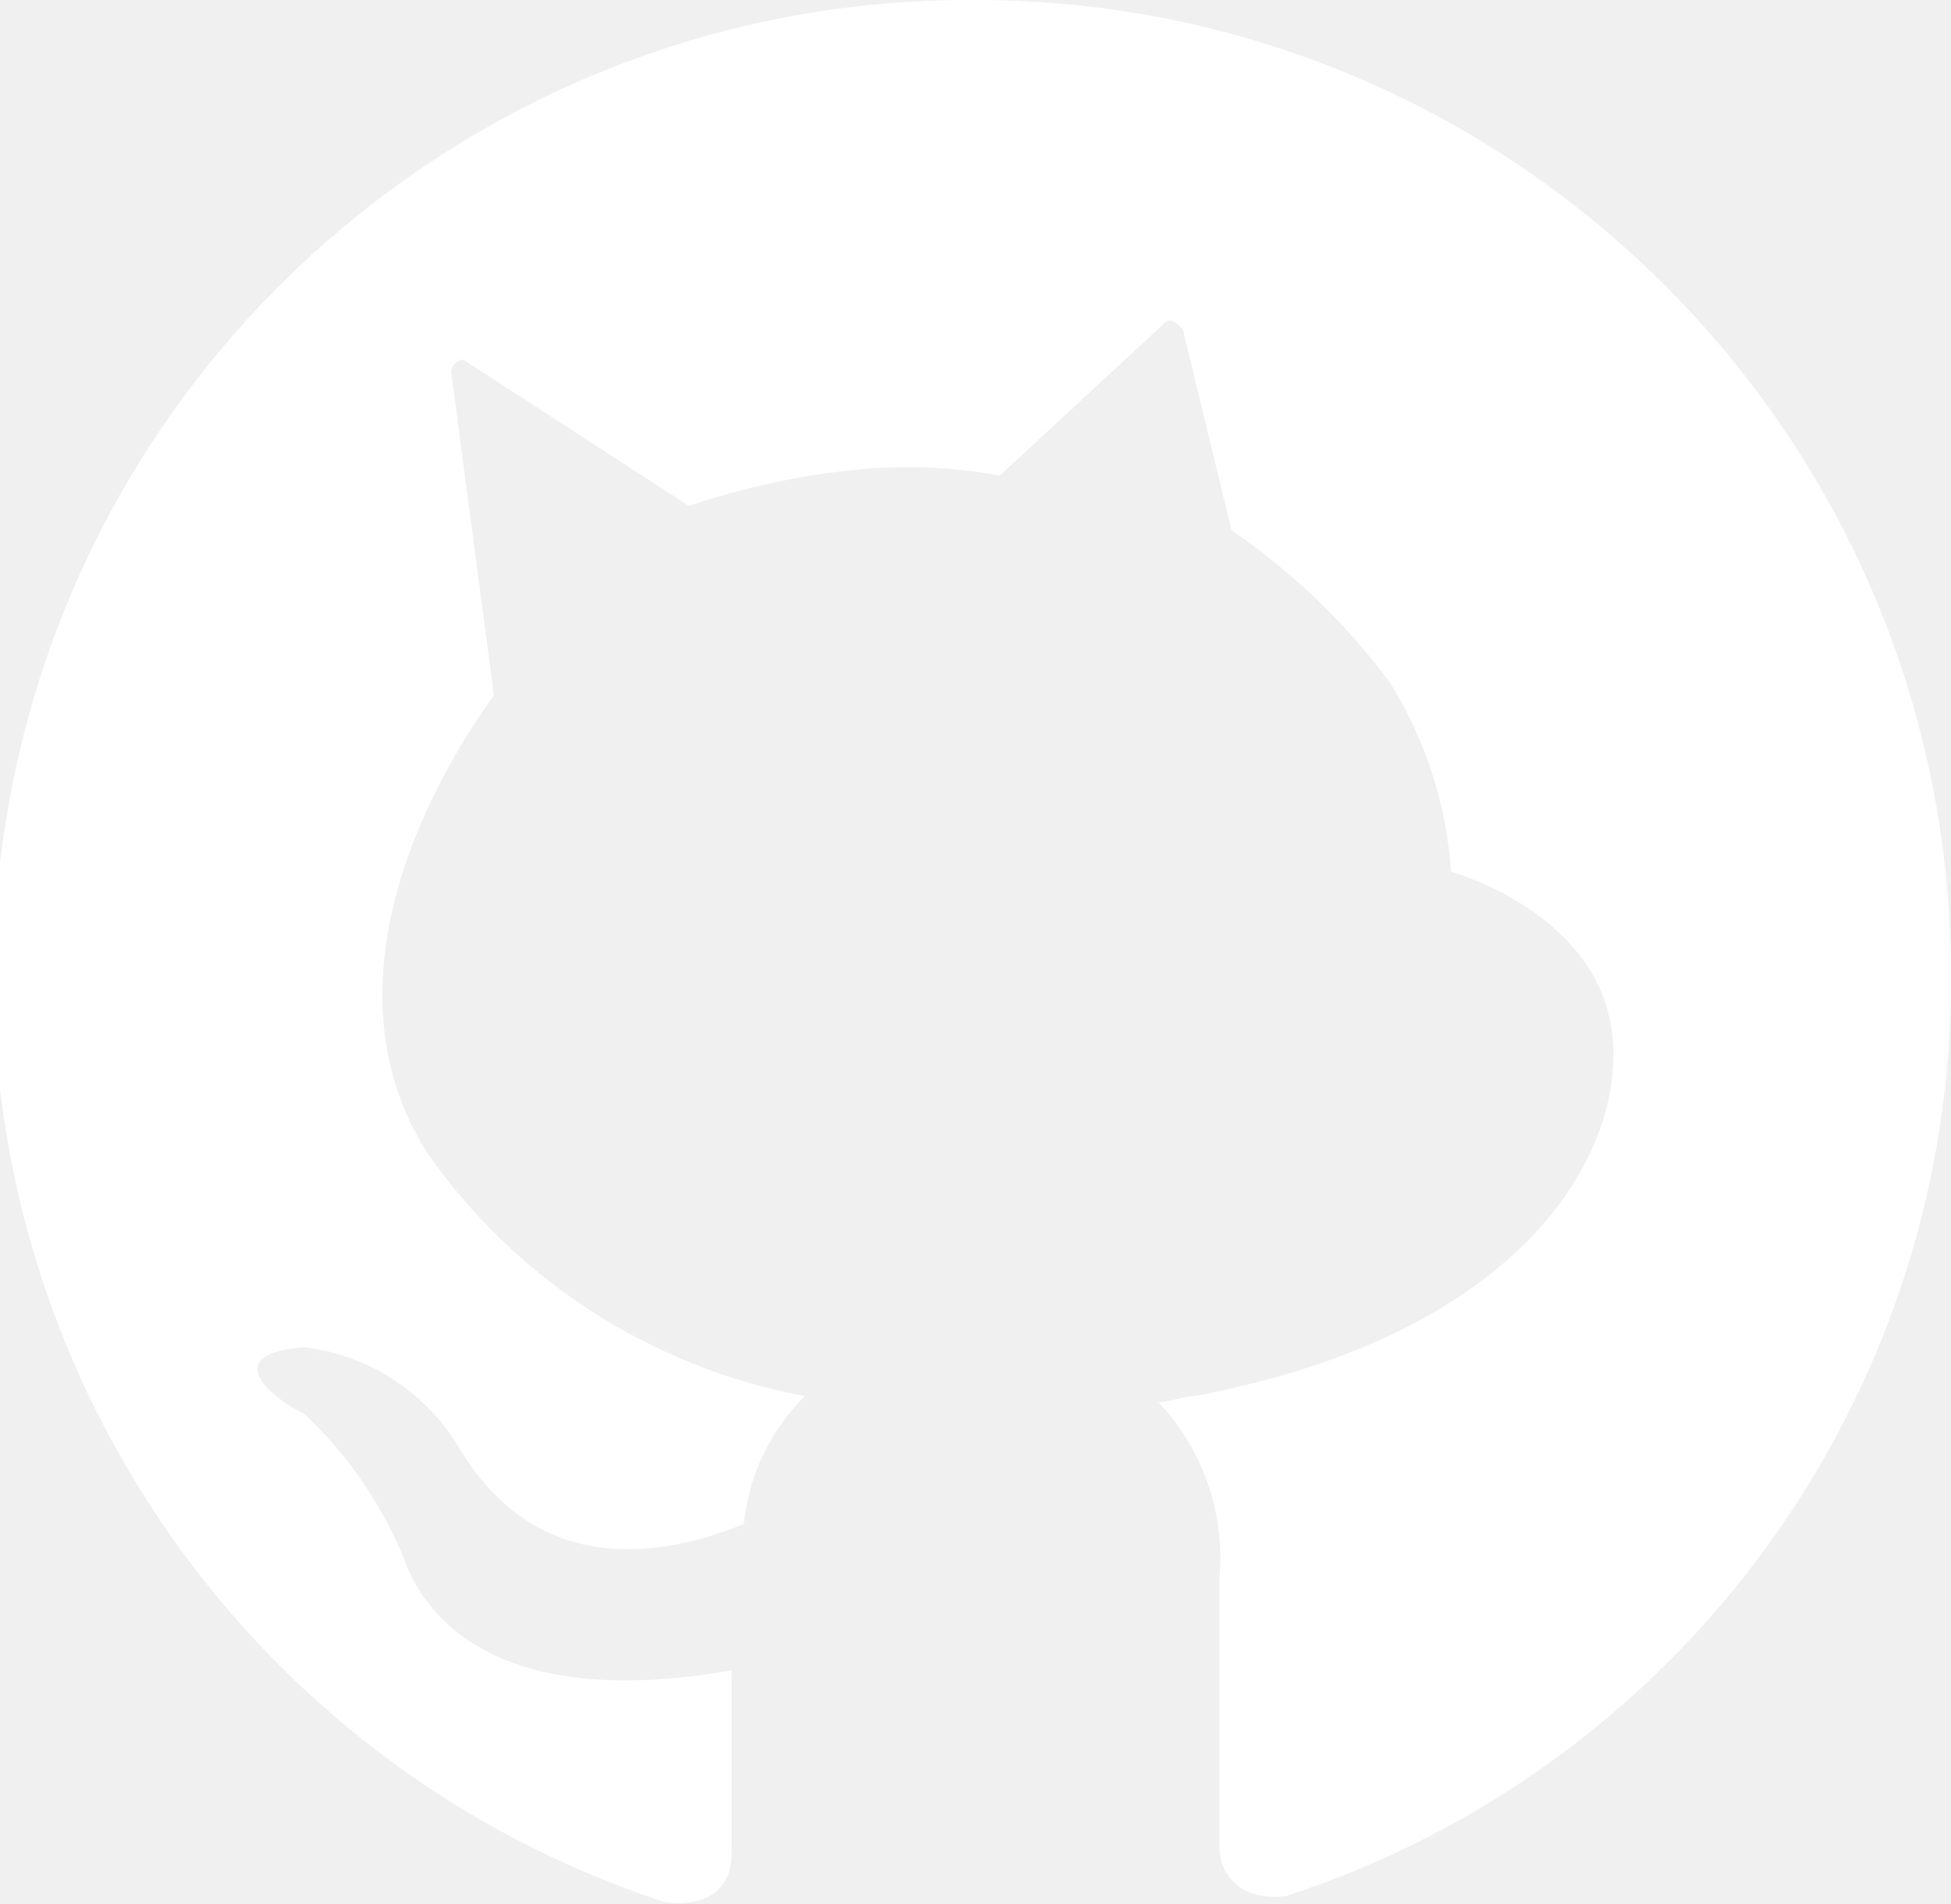
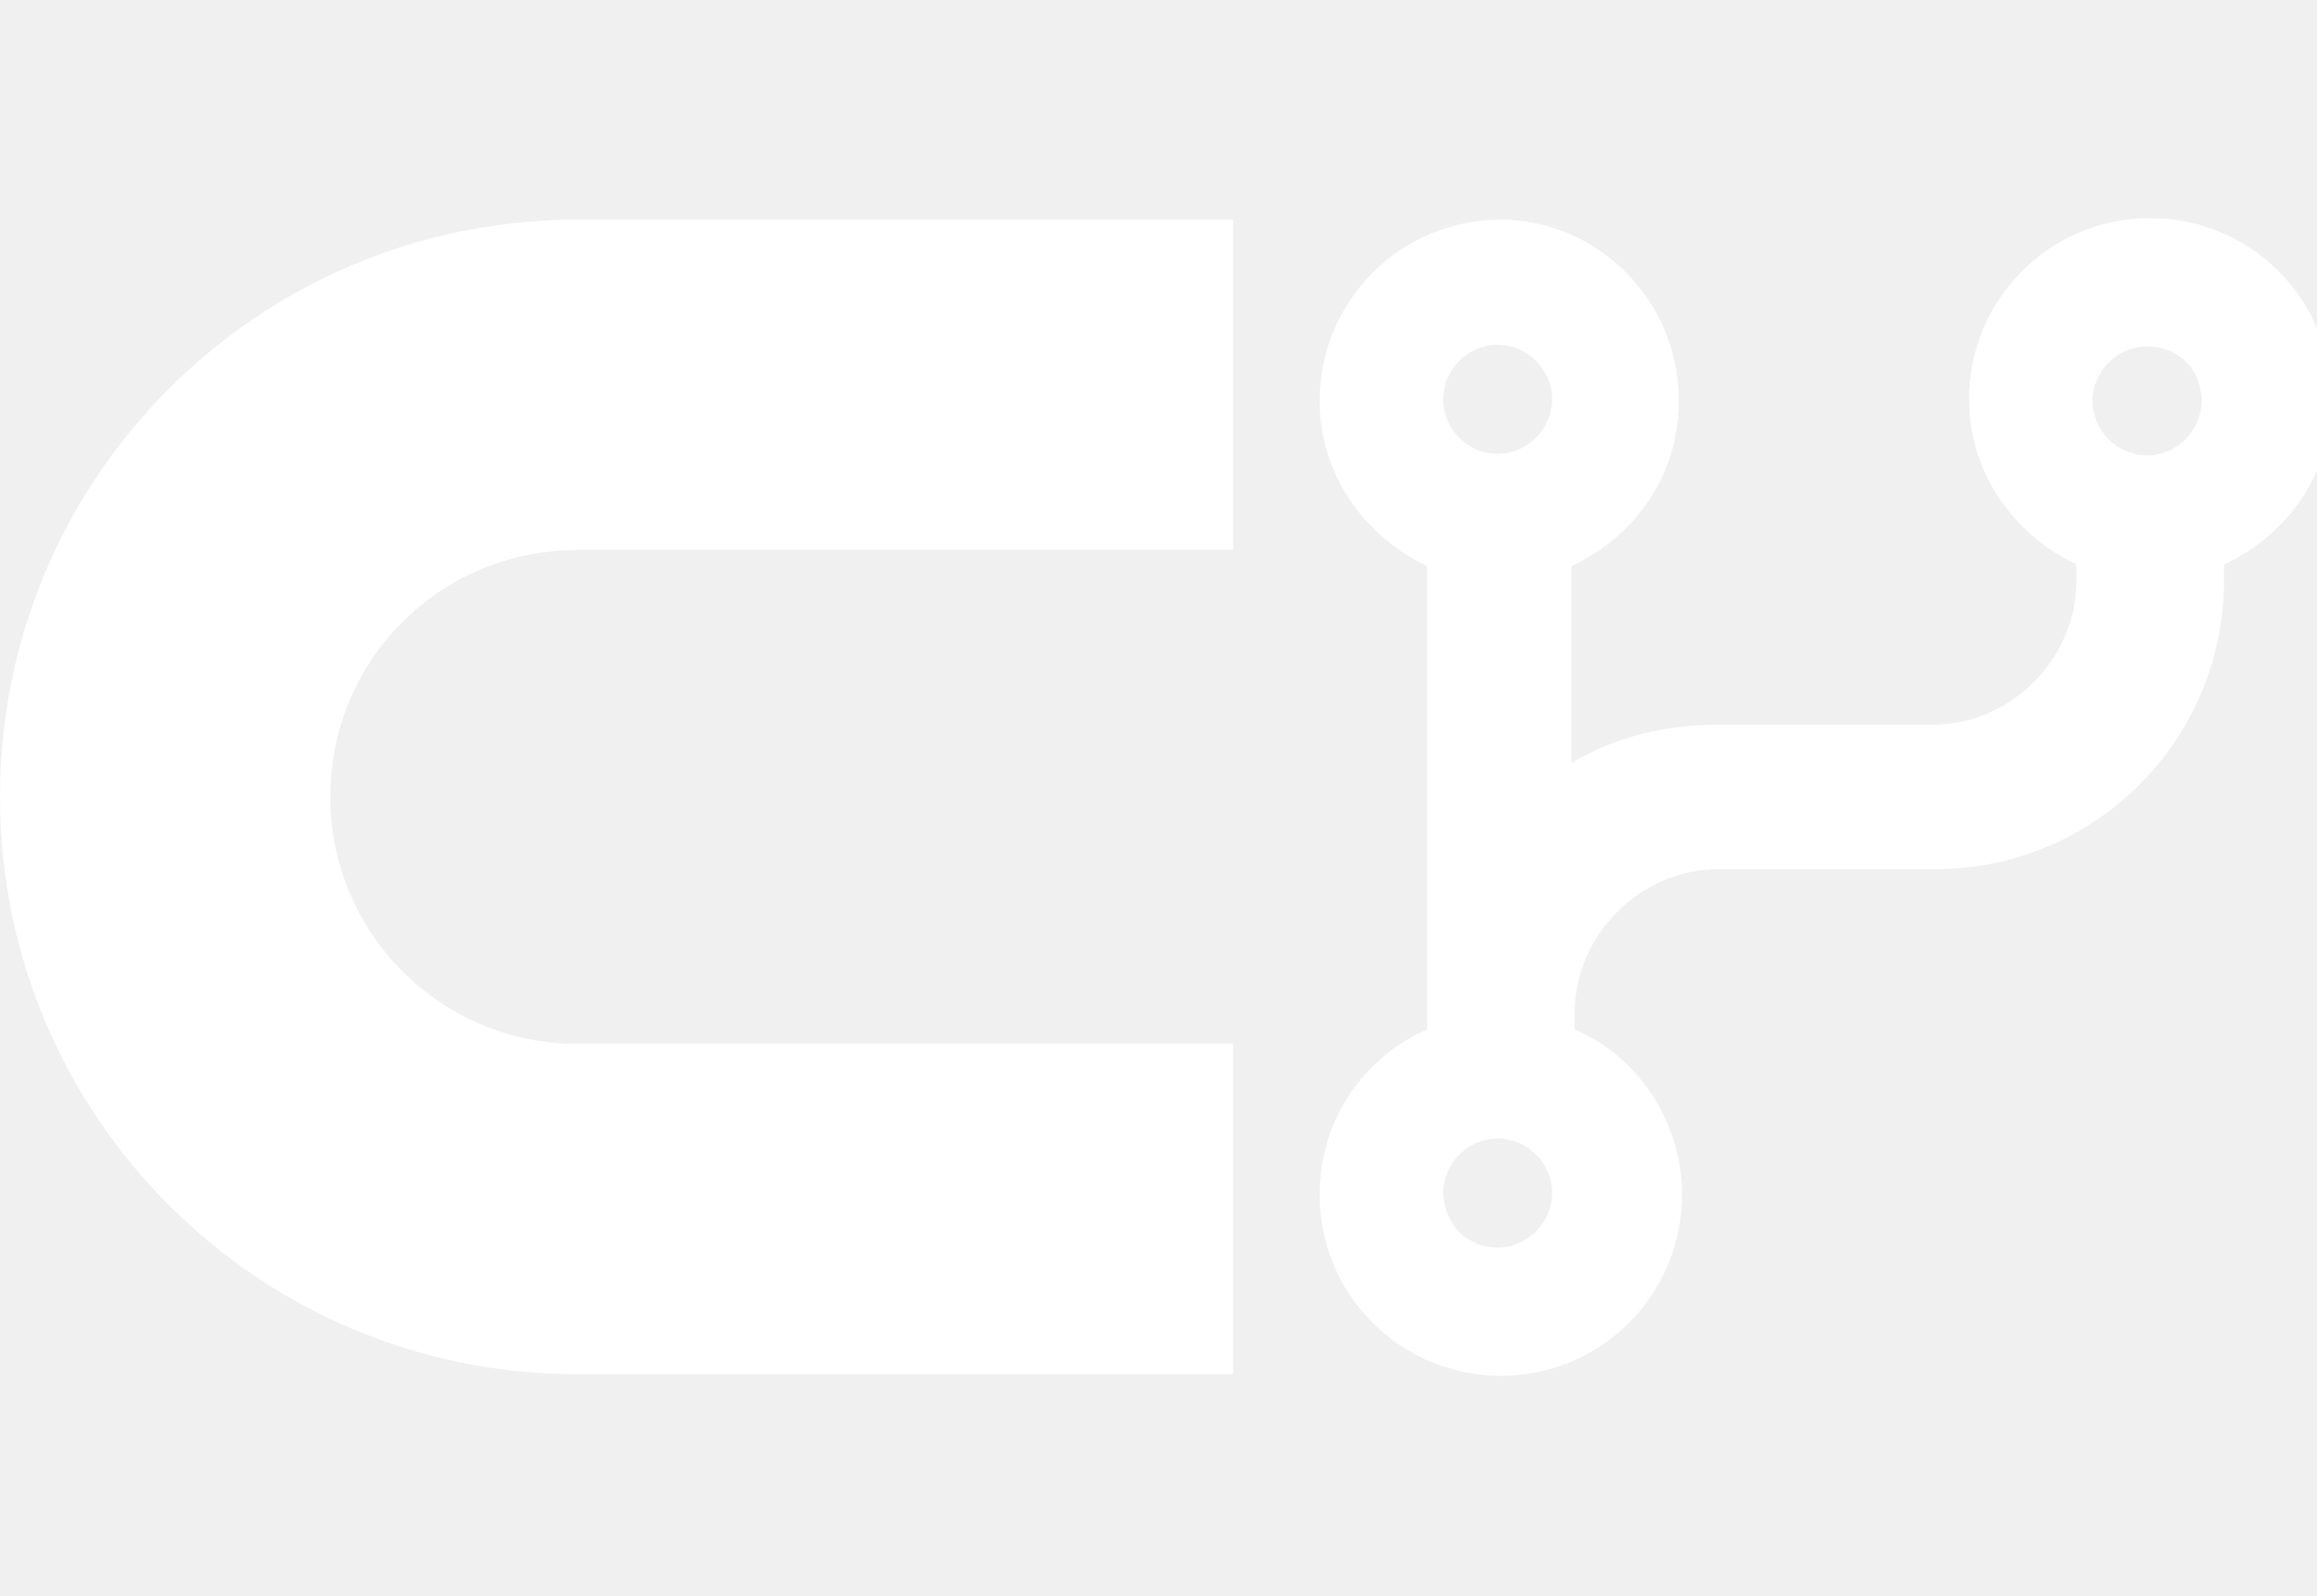
- <svg xmlns="http://www.w3.org/2000/svg" viewBox="0 0 32 31.22">
-   <path d="M16 0a16 16 0 00-5.1 31.2c.8.1 1.1-.3 1.1-.8v-3c-4 .7-5.1-1-5.4-1.9A6.85 6.85 0 005 23.2c-.6-.3-1.4-1 0-1.1a3.44 3.44 0 012.5 1.6c1.4 2.4 3.7 1.7 4.7 1.3a3.45 3.45 0 011-2.1 9.72 9.72 0 01-6.2-4c-2.2-3.5 1.3-7.7 1.1-7.5l-.7-5.3a.22.22 0 01.2-.2l3.7 2.4a12.17 12.17 0 012.8-.6 8.48 8.48 0 012.3.1l2.7-2.5c.1-.1.2 0 .3.1l.8 3.3a10.87 10.87 0 012.6 2.5 6.73 6.73 0 011 3.1s2.2.6 2.6 2.4-1 5.1-6.8 6.2c-.2 0-.4.1-.6.1a3.72 3.72 0 011 2.9v4.4c0 .4.3.9 1.1.8A15.8 15.8 0 0032 16 16 16 0 0016 0z" fill="#fff" fill-rule="evenodd" />
+ <svg xmlns="http://www.w3.org/2000/svg" version="1.1" id="图层_1" x="0px" y="0px" viewBox="0 0 144.5 99.5" style="enable-background:new 0 0 144.5 99.5;" xml:space="preserve">
+   <style type="text/css">
+ 	.st0{fill:#FFFFFF;}
+ </style>
+   <path class="st0" d="M76.9,34.3H36c-8.5,0-15.4,6.8-15.4,15.4c0,8.5,6.9,15.4,15.4,15.4h40.9v20.6H36c-19.9,0-36-16.1-36-36  s16.1-36,36-36h40.9V34.3z" />
+   <path class="st0" d="M104.7,25c0,4.7-2.8,8.5-6.7,10.3v12.3c2.6-1.6,5.8-2.4,9-2.4h13.5c4.9,0,9-4.1,9-9v-1c-4-1.9-6.7-5.8-6.7-10.3  c0-6.2,5-11.3,11.3-11.3c6.2,0,11.3,5,11.3,11.3c0,4.7-2.8,8.5-6.7,10.3v1c0,9.9-8,18-18,18h-13.5c-4.9,0-9,4.1-9,9v1  c4,1.7,6.7,5.8,6.7,10.3c0,6.2-5,11.3-11.3,11.3c-6.2,0-11.3-5-11.3-11.3c0-4.7,2.8-8.6,6.7-10.3V35.3c-4-1.9-6.7-5.8-6.7-10.3  c0-6.2,5-11.3,11.3-11.3C99.6,13.7,104.7,18.7,104.7,25L104.7,25z M93.4,28.3c1.9,0,3.4-1.6,3.4-3.4c0-1.9-1.6-3.4-3.4-3.4  c-1.9,0-3.4,1.6-3.4,3.4S91.5,28.3,93.4,28.3z M133.9,21.6c-1.9,0-3.4,1.6-3.4,3.4c0,1.9,1.6,3.4,3.4,3.4c1.9,0,3.4-1.6,3.4-3.4  C137.3,23,135.8,21.6,133.9,21.6z M93.4,77.8c1.9,0,3.4-1.6,3.4-3.4c0-1.9-1.6-3.4-3.4-3.4c-1.9,0-3.4,1.6-3.4,3.4  C90.1,76.4,91.5,77.8,93.4,77.8z" />
</svg>
